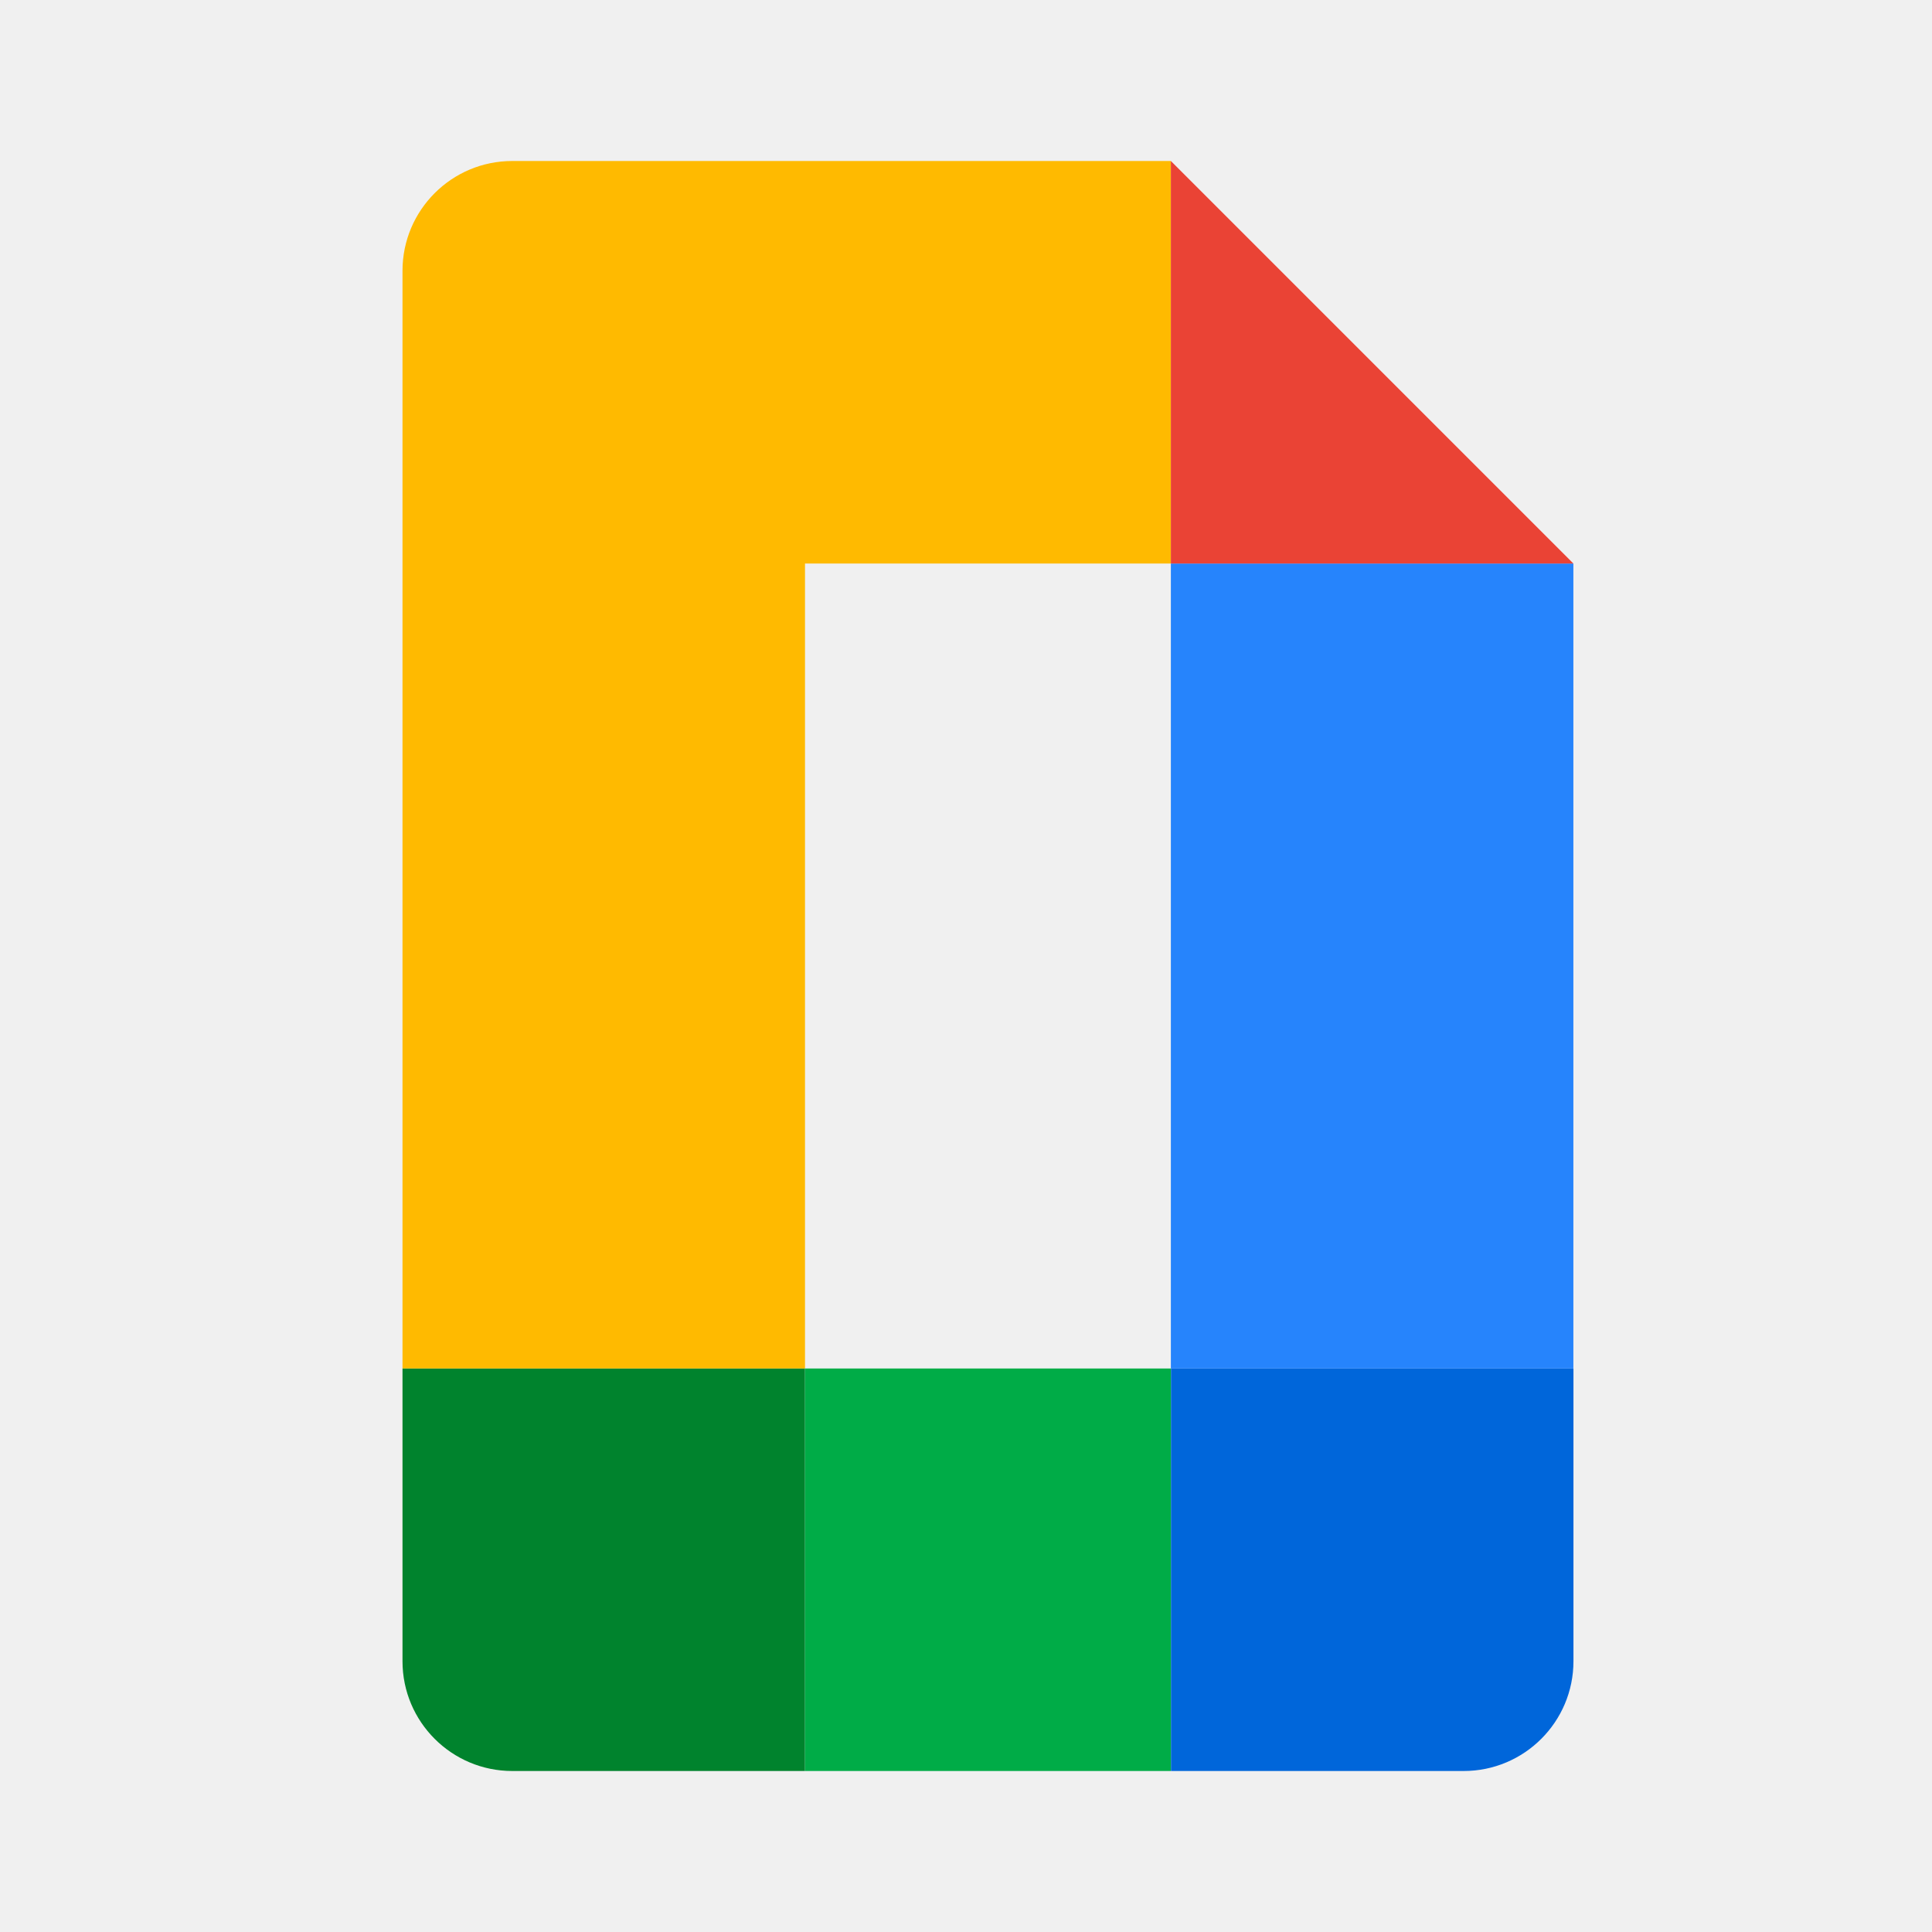
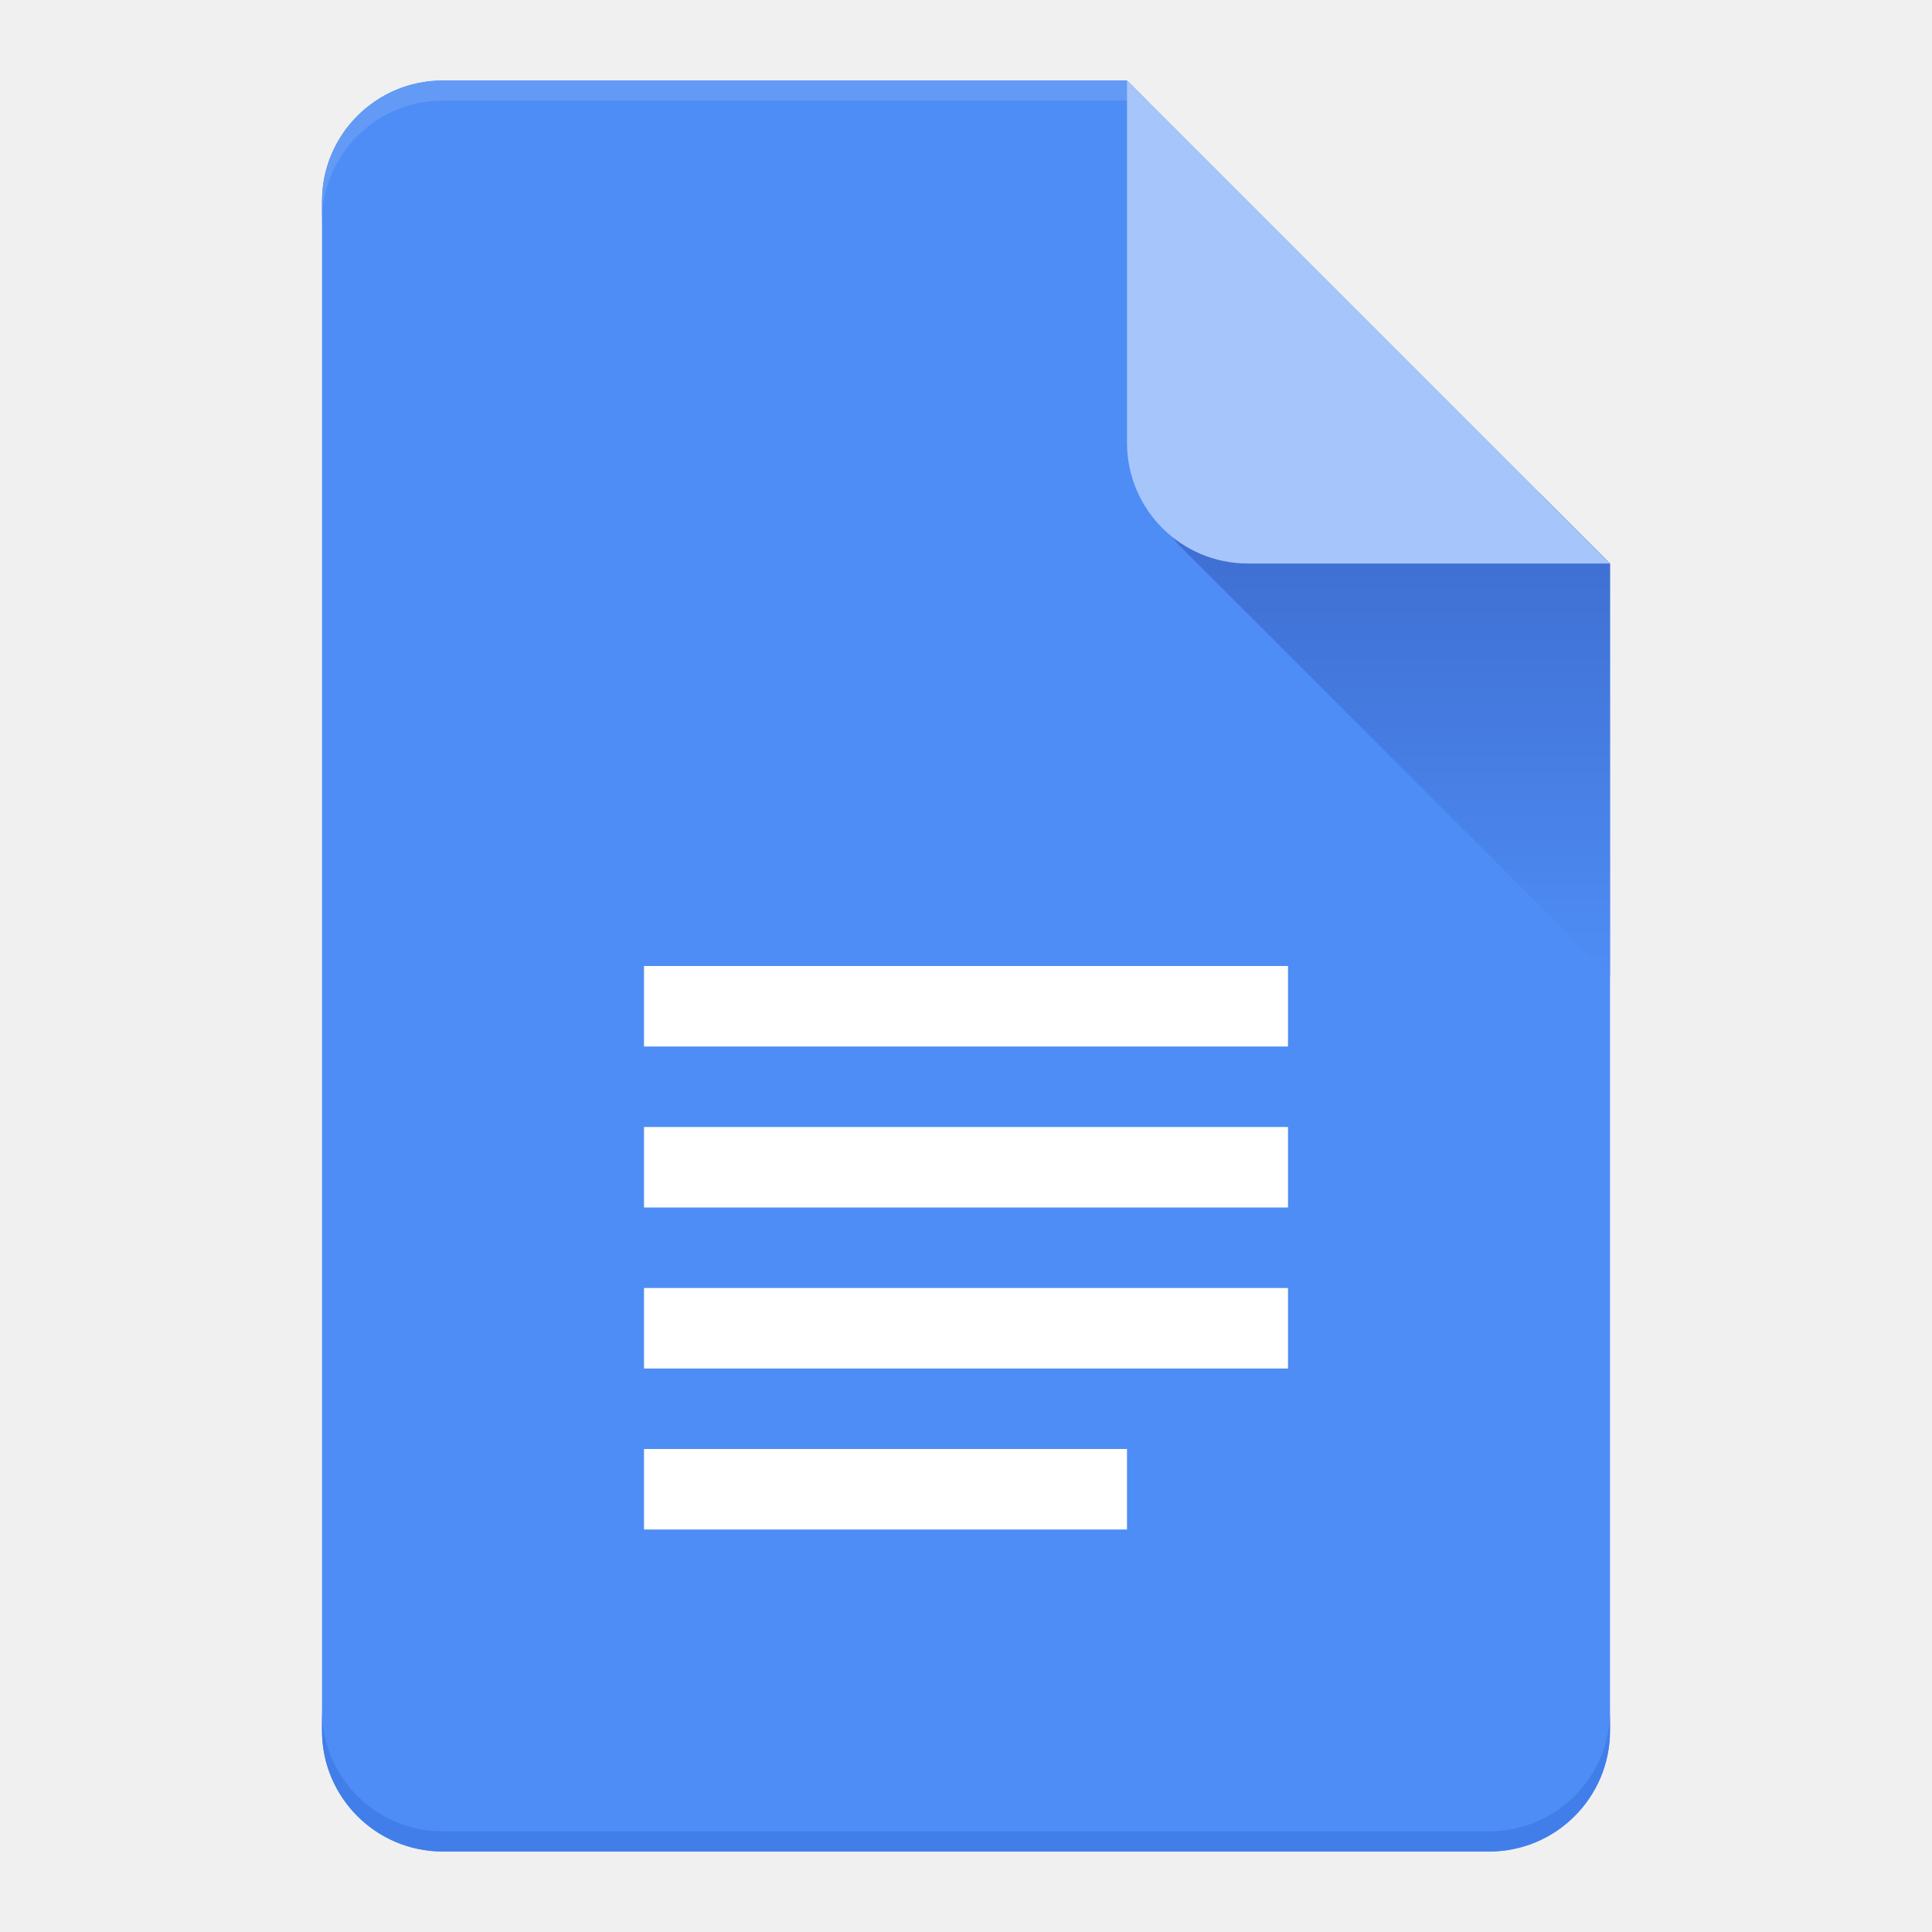
<svg xmlns="http://www.w3.org/2000/svg" width="24" height="24" viewBox="0 0 24 24" fill="none">
-   <path d="M10 17H5v3.636A1.364 1.364 0 006.364 22H10v-5z" fill="#00832D" />
-   <path d="M10 2H6.364A1.364 1.364 0 005 3.364V17h5V7h4.545V2H10z" fill="#FFBA00" />
-   <path d="M19.546 17h-5v5h3.636a1.364 1.364 0 001.364-1.364V17z" fill="#0066DA" />
-   <path d="M14.545 17H10v5h4.545v-5z" fill="#00AC47" />
-   <path d="M14.545 7v10h5V7h-5z" fill="#2684FC" />
-   <path d="M14.545 2v5h5l-5-5z" fill="#EA4335" />
+   <path d="M5.5 1C4.672 1 4 1.672 4 2.5V21.5C4 22.328 4.672 23 5.5 23H18.5C19.328 23 20 22.328 20 21.5V7L14 1H5.5Z" fill="#4E8DF5" />
+   <path d="M5.5 23C4.672 23 4 22.328 4 21.5V21.25C4 22.078 4.672 22.75 5.5 22.75H18.5C19.328 22.75 20 22.078 20 21.25V21.5C20 22.328 19.328 23 18.5 23H5.5Z" fill="#417EE9" />
+   <path d="M5.5 1C4.672 1 4 1.672 4 2.5V2.75C4 1.922 4.672 1.25 5.5 1.25H14.25L14 1H5.5Z" fill="#639AF6" />
+   <path d="M20 12.125V7L19.125 6.125H14.905C14.571 6.125 14.404 6.529 14.64 6.765L20 12.125Z" fill="url(#paint0_linear_11546_3388)" />
+   <path d="M14 1L20 7H15.5C14.672 7 14 6.328 14 5.5V1Z" fill="#A6C5FA" />
+   <path d="M16 12H8V13H16V12Z" fill="white" />
+   <path d="M16 14H8V15H16V14Z" fill="white" />
+   <path d="M8 16H16V17H8V16Z" fill="white" />
+   <path d="M14 18H8V19H14V18Z" fill="white" />
+   <defs>
+     <linearGradient id="paint0_linear_11546_3388" x1="17" y1="12.125" x2="17" y2="6" gradientUnits="userSpaceOnUse">
+       <stop stop-color="#4E8DF5" />
+       <stop offset="1" stop-color="#3D6ACD" />
+     </linearGradient>
+   </defs>
</svg>
